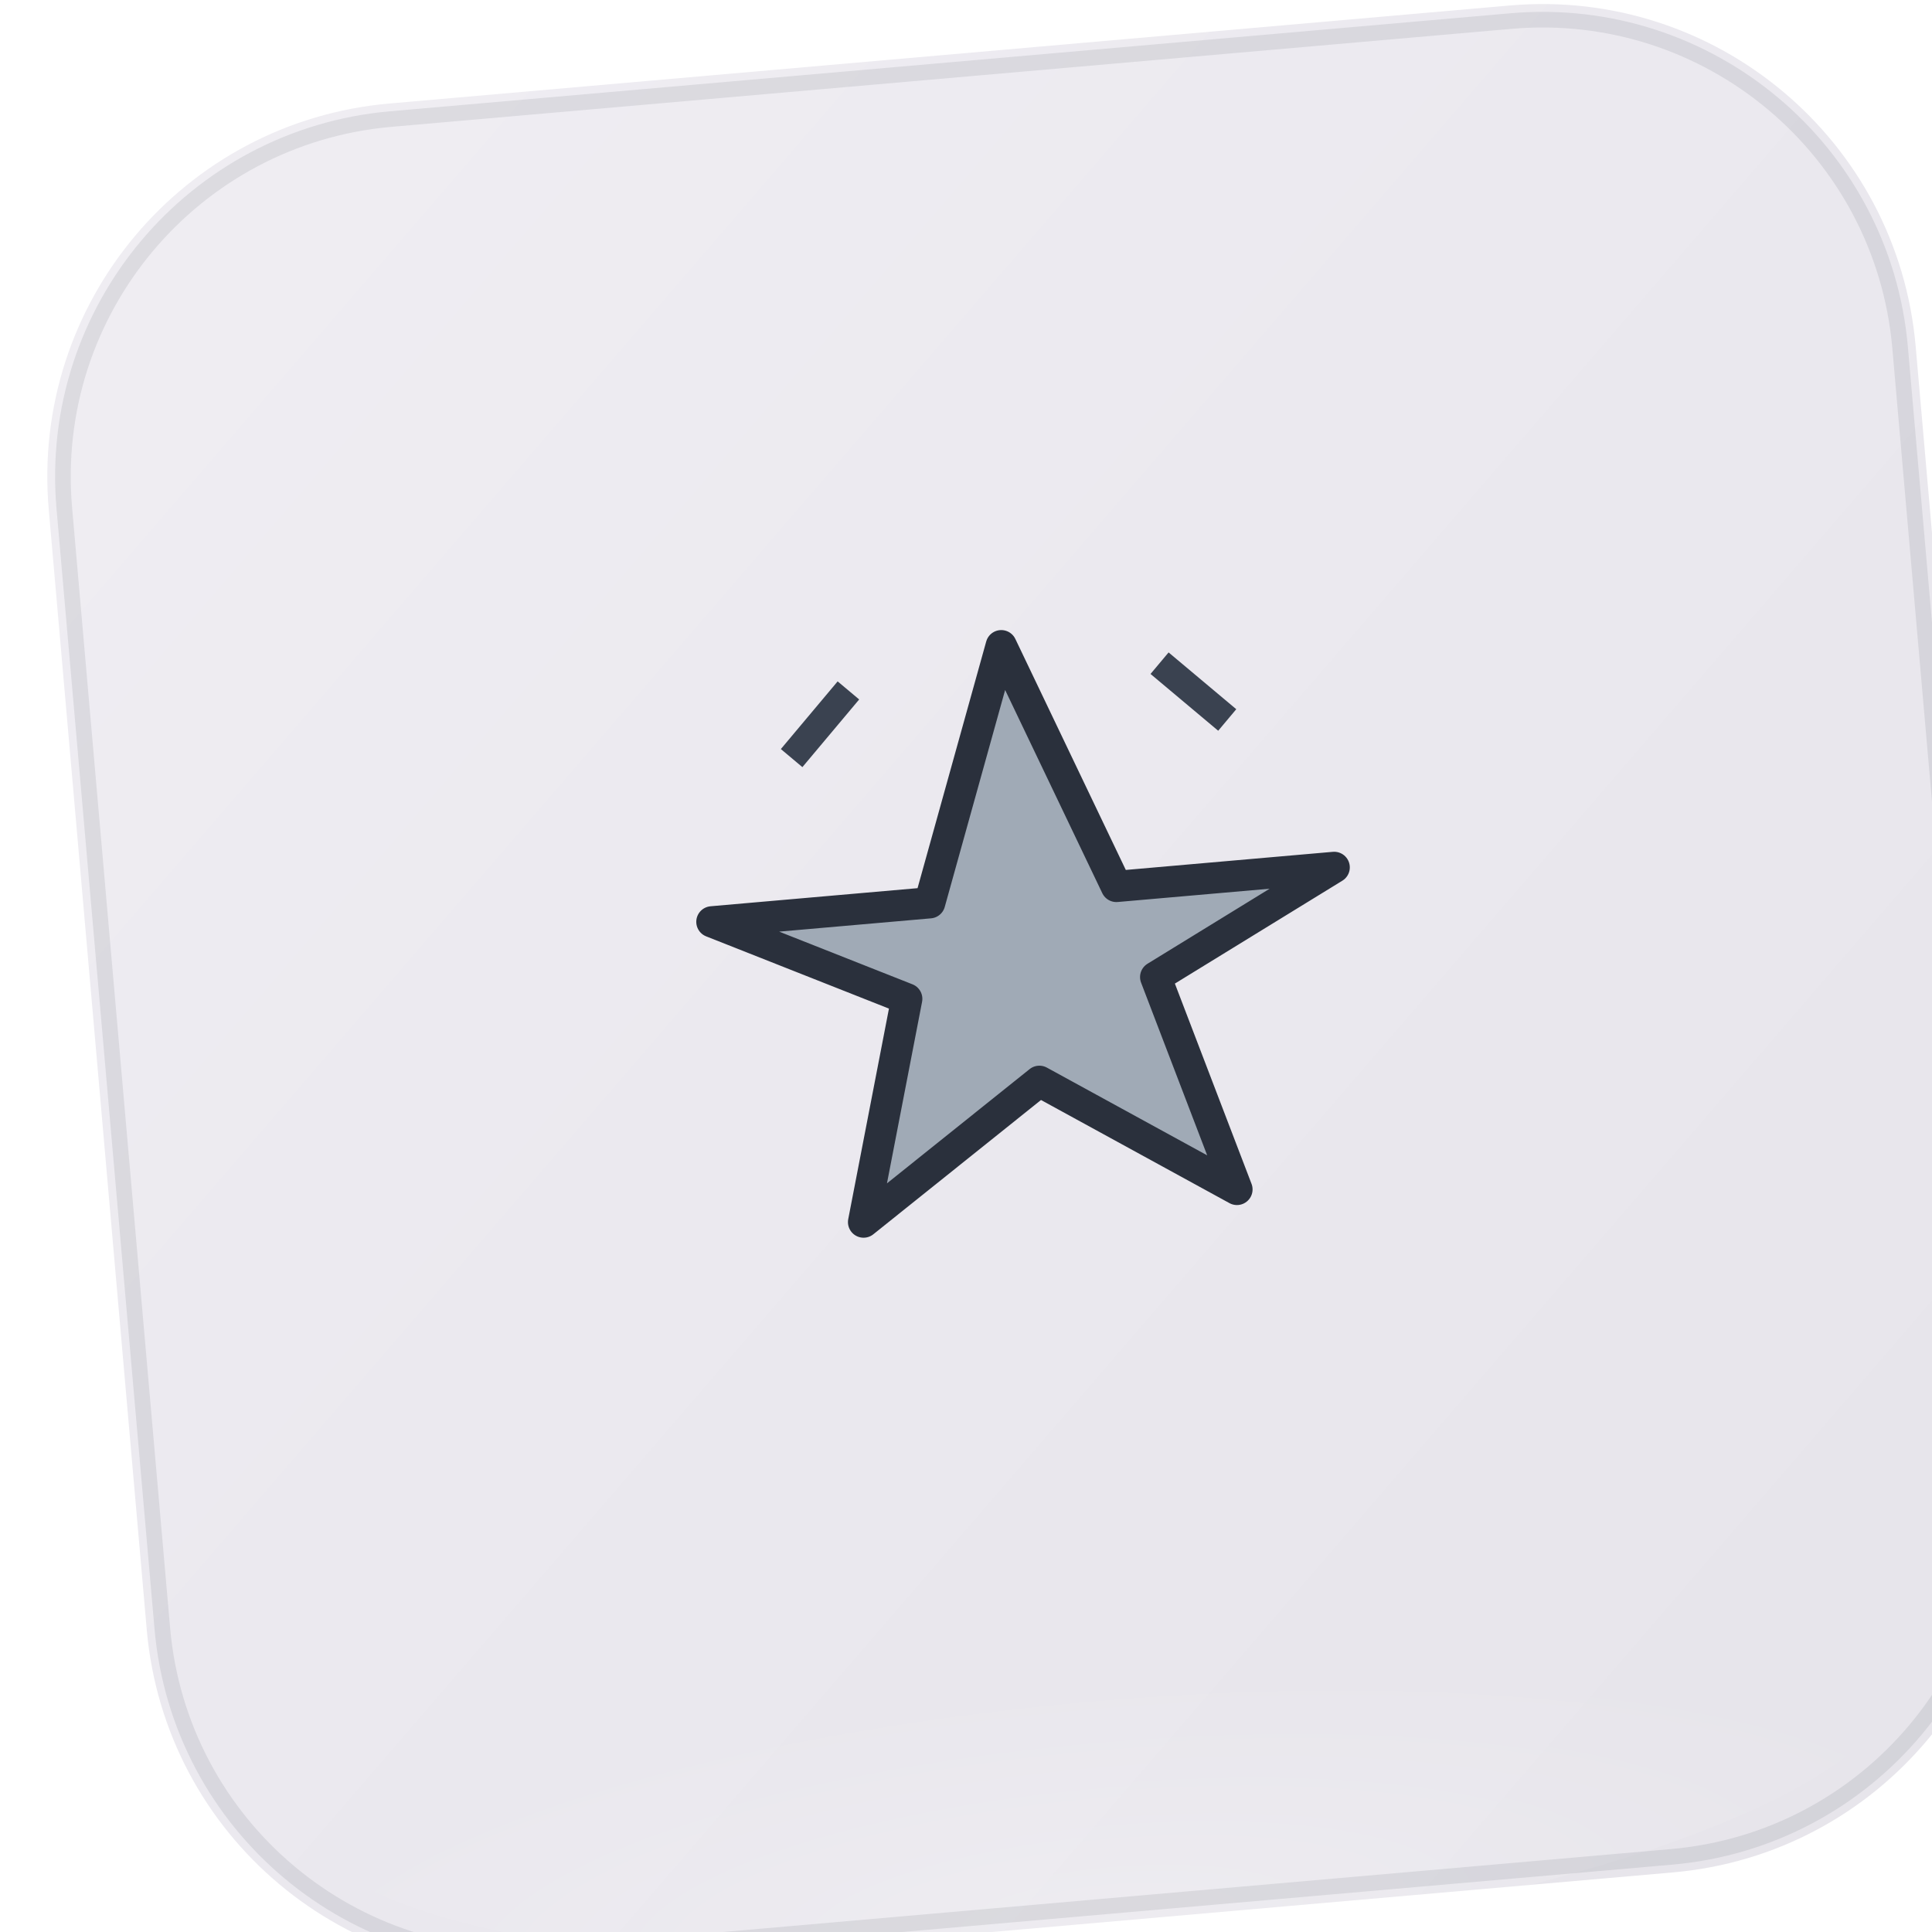
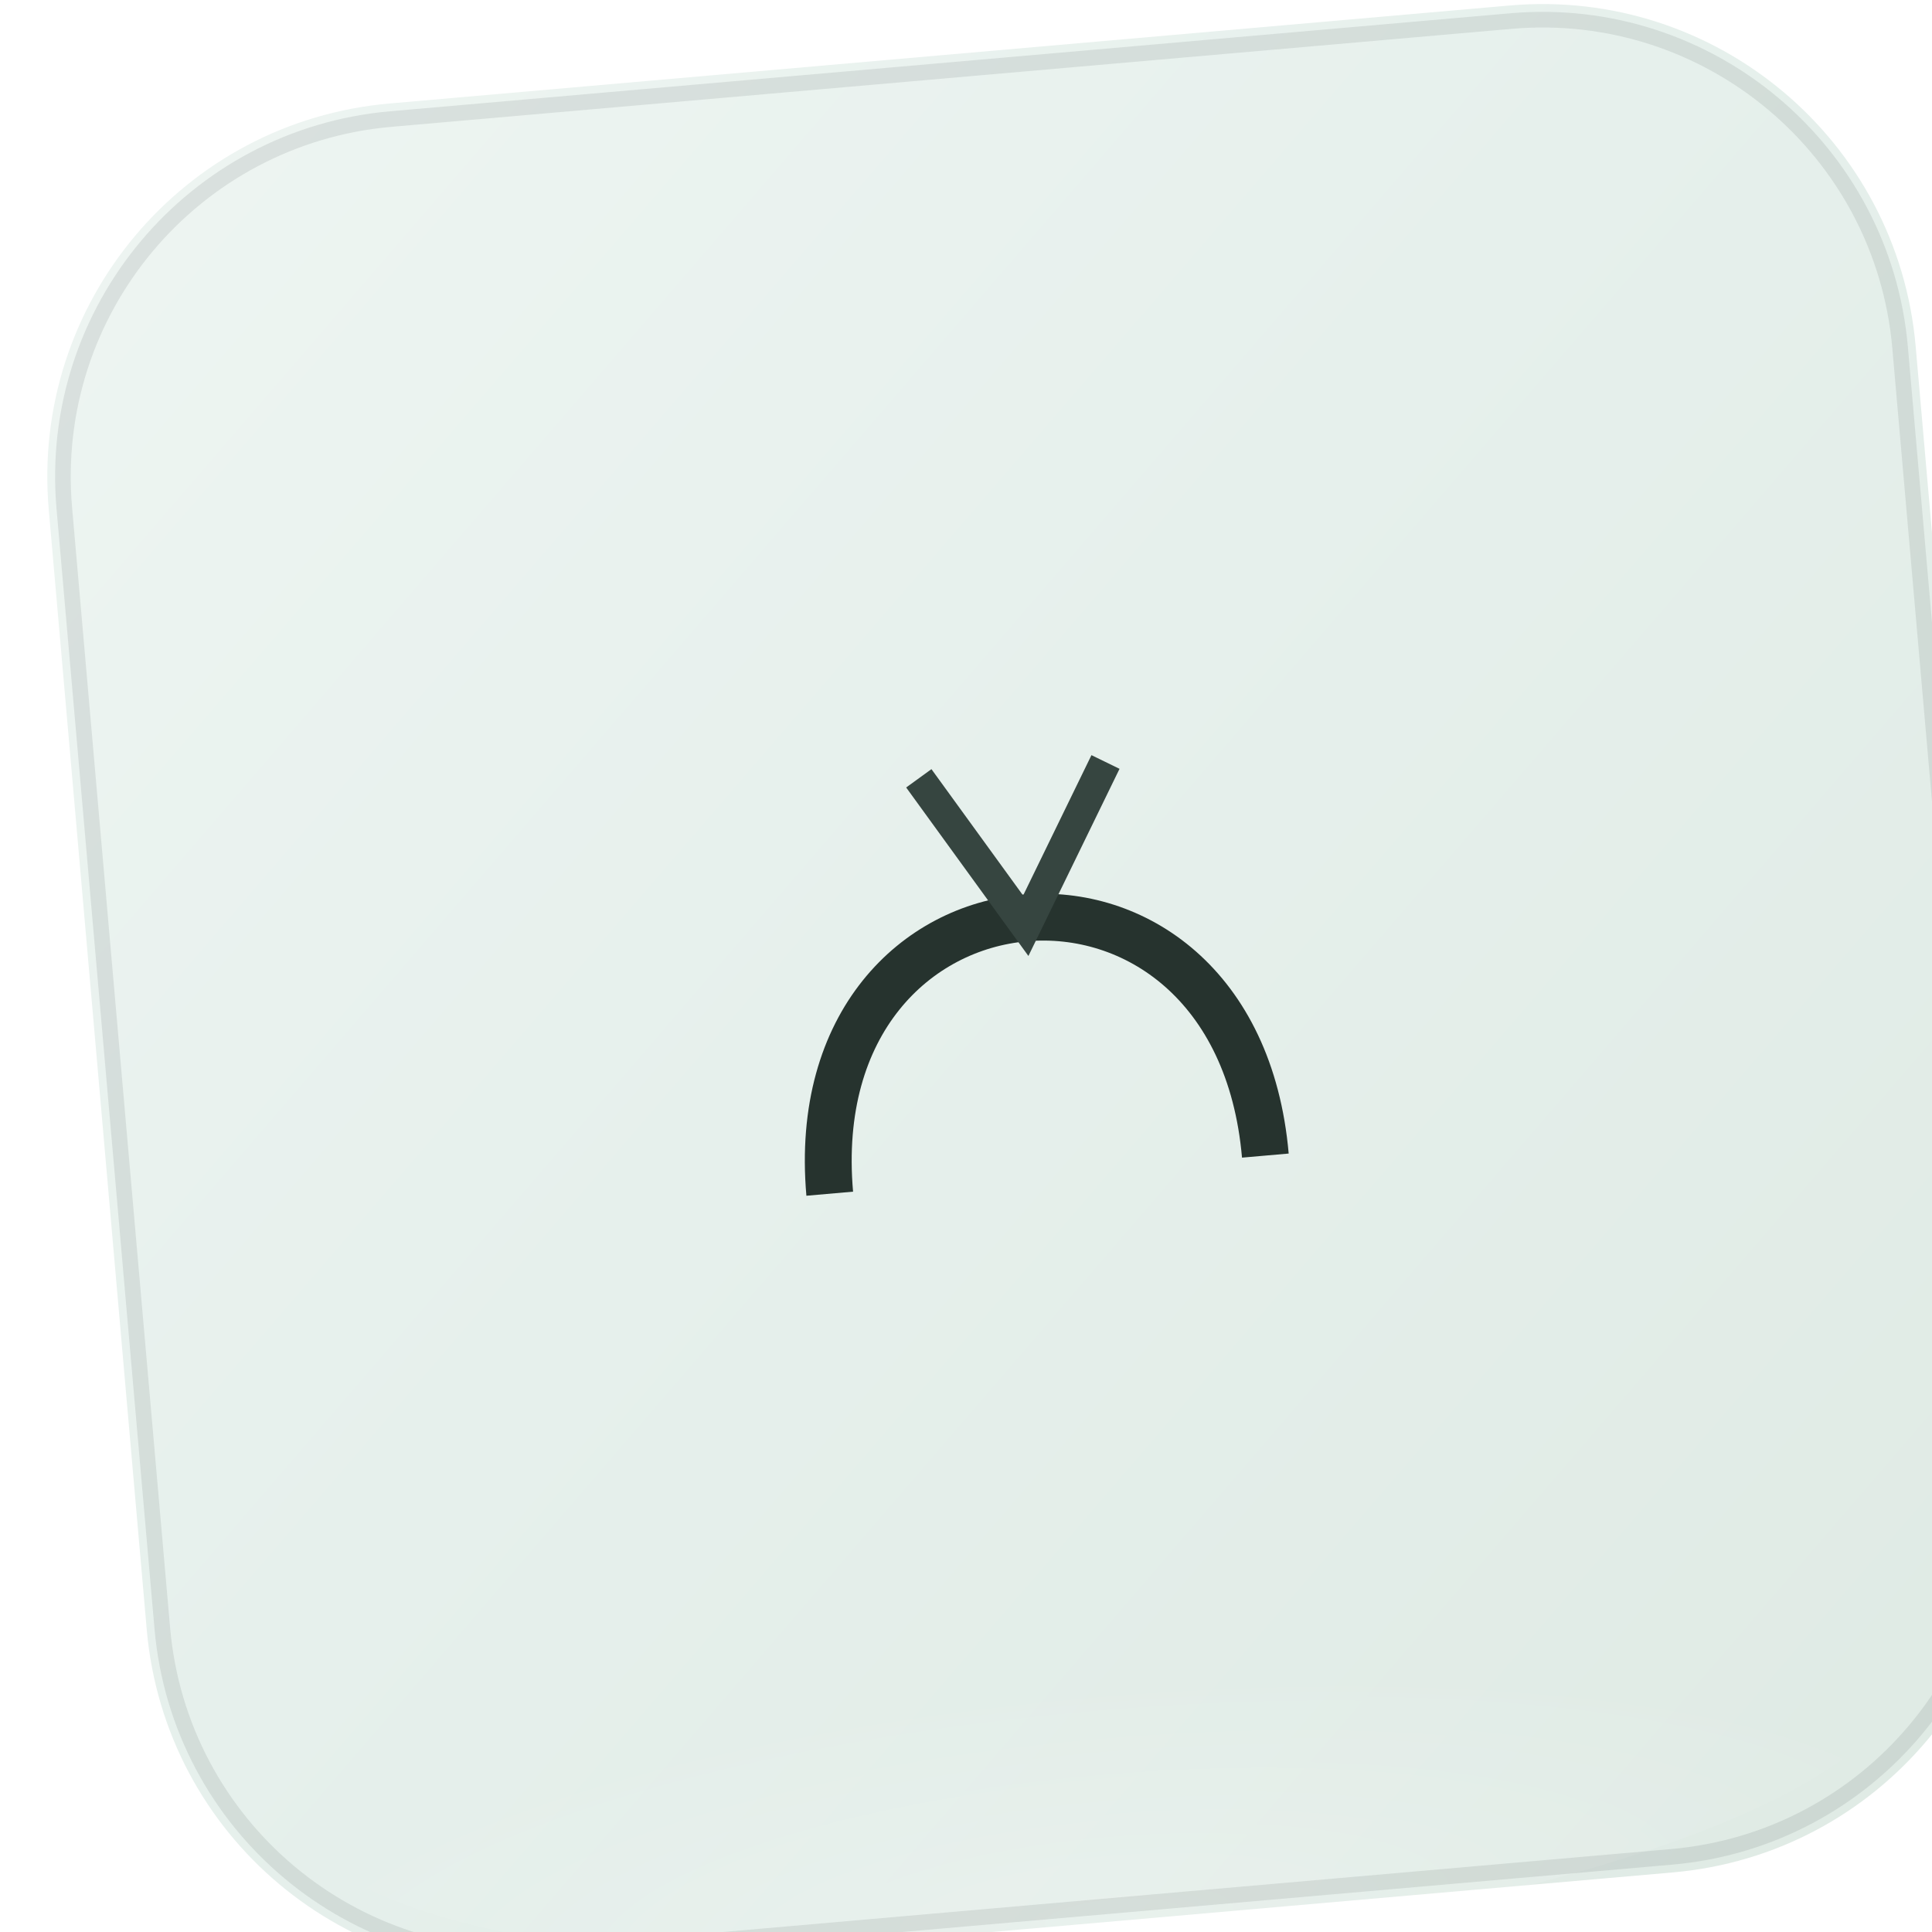
<svg xmlns="http://www.w3.org/2000/svg" viewBox="0 0 120 120" width="120" height="120" role="img" aria-hidden="true">
  <g transform="translate(6 3) rotate(-5 60 60) scale(0.970)">
    <defs>
      <linearGradient id="bg-p193" x1="0%" y1="0%" x2="100%" y2="100%">
-         <stop offset="0%" stop-color="#f0eef3" />
-         <stop offset="45%" stop-color="#ebe9ef" />
-         <stop offset="100%" stop-color="#e6e4ea" />
+         <stop offset="0%" stop-color="#eef5f2" />
+         <stop offset="45%" stop-color="#e6f0ec" />
+         <stop offset="100%" stop-color="#dfeae4" />
      </linearGradient>
      <radialGradient id="vin-p193" cx="50%" cy="92%" r="55%">
        <stop offset="0%" stop-color="rgba(255,255,255,0.5)" />
        <stop offset="100%" stop-color="rgba(255,255,255,0)" />
      </radialGradient>
    </defs>
    <rect width="120" height="120" rx="24" fill="url(#bg-p193)" />
-     <ellipse cx="60" cy="108" rx="52" ry="14" fill="url(#vin-p193)" opacity="0.45" />
-     <rect x="1" y="1" width="118" height="118" rx="23" fill="none" stroke="rgba(45,52,64,0.1)" stroke-width="1" />
-     <path d="M60 38 L66 54 H80 L68 60 L72 74 L60 66 L48 74 L52 60 L40 54 H54 Z" fill="#a0aab6" stroke="#2a303c" stroke-width="2" stroke-linejoin="round" />
-     <path d="M46 44 L50 40 M74 44 L70 40" stroke="#3a4250" stroke-width="1.8" />
+     <ellipse cx="60" cy="108" rx="52" ry="14" fill="url(#vin-p193)" opacity="0.42" />
+     <rect x="1" y="1" width="118" height="118" rx="23" fill="none" stroke="rgba(56,72,64,0.11)" stroke-width="1" />
+     <path d="M46 72 C46 50 74 50 74 72" fill="none" stroke="#26332e" stroke-width="3" />
+     <path d="M54 46 L60 56 L66 46" fill="none" stroke="#364540" stroke-width="2" />
  </g>
</svg>
